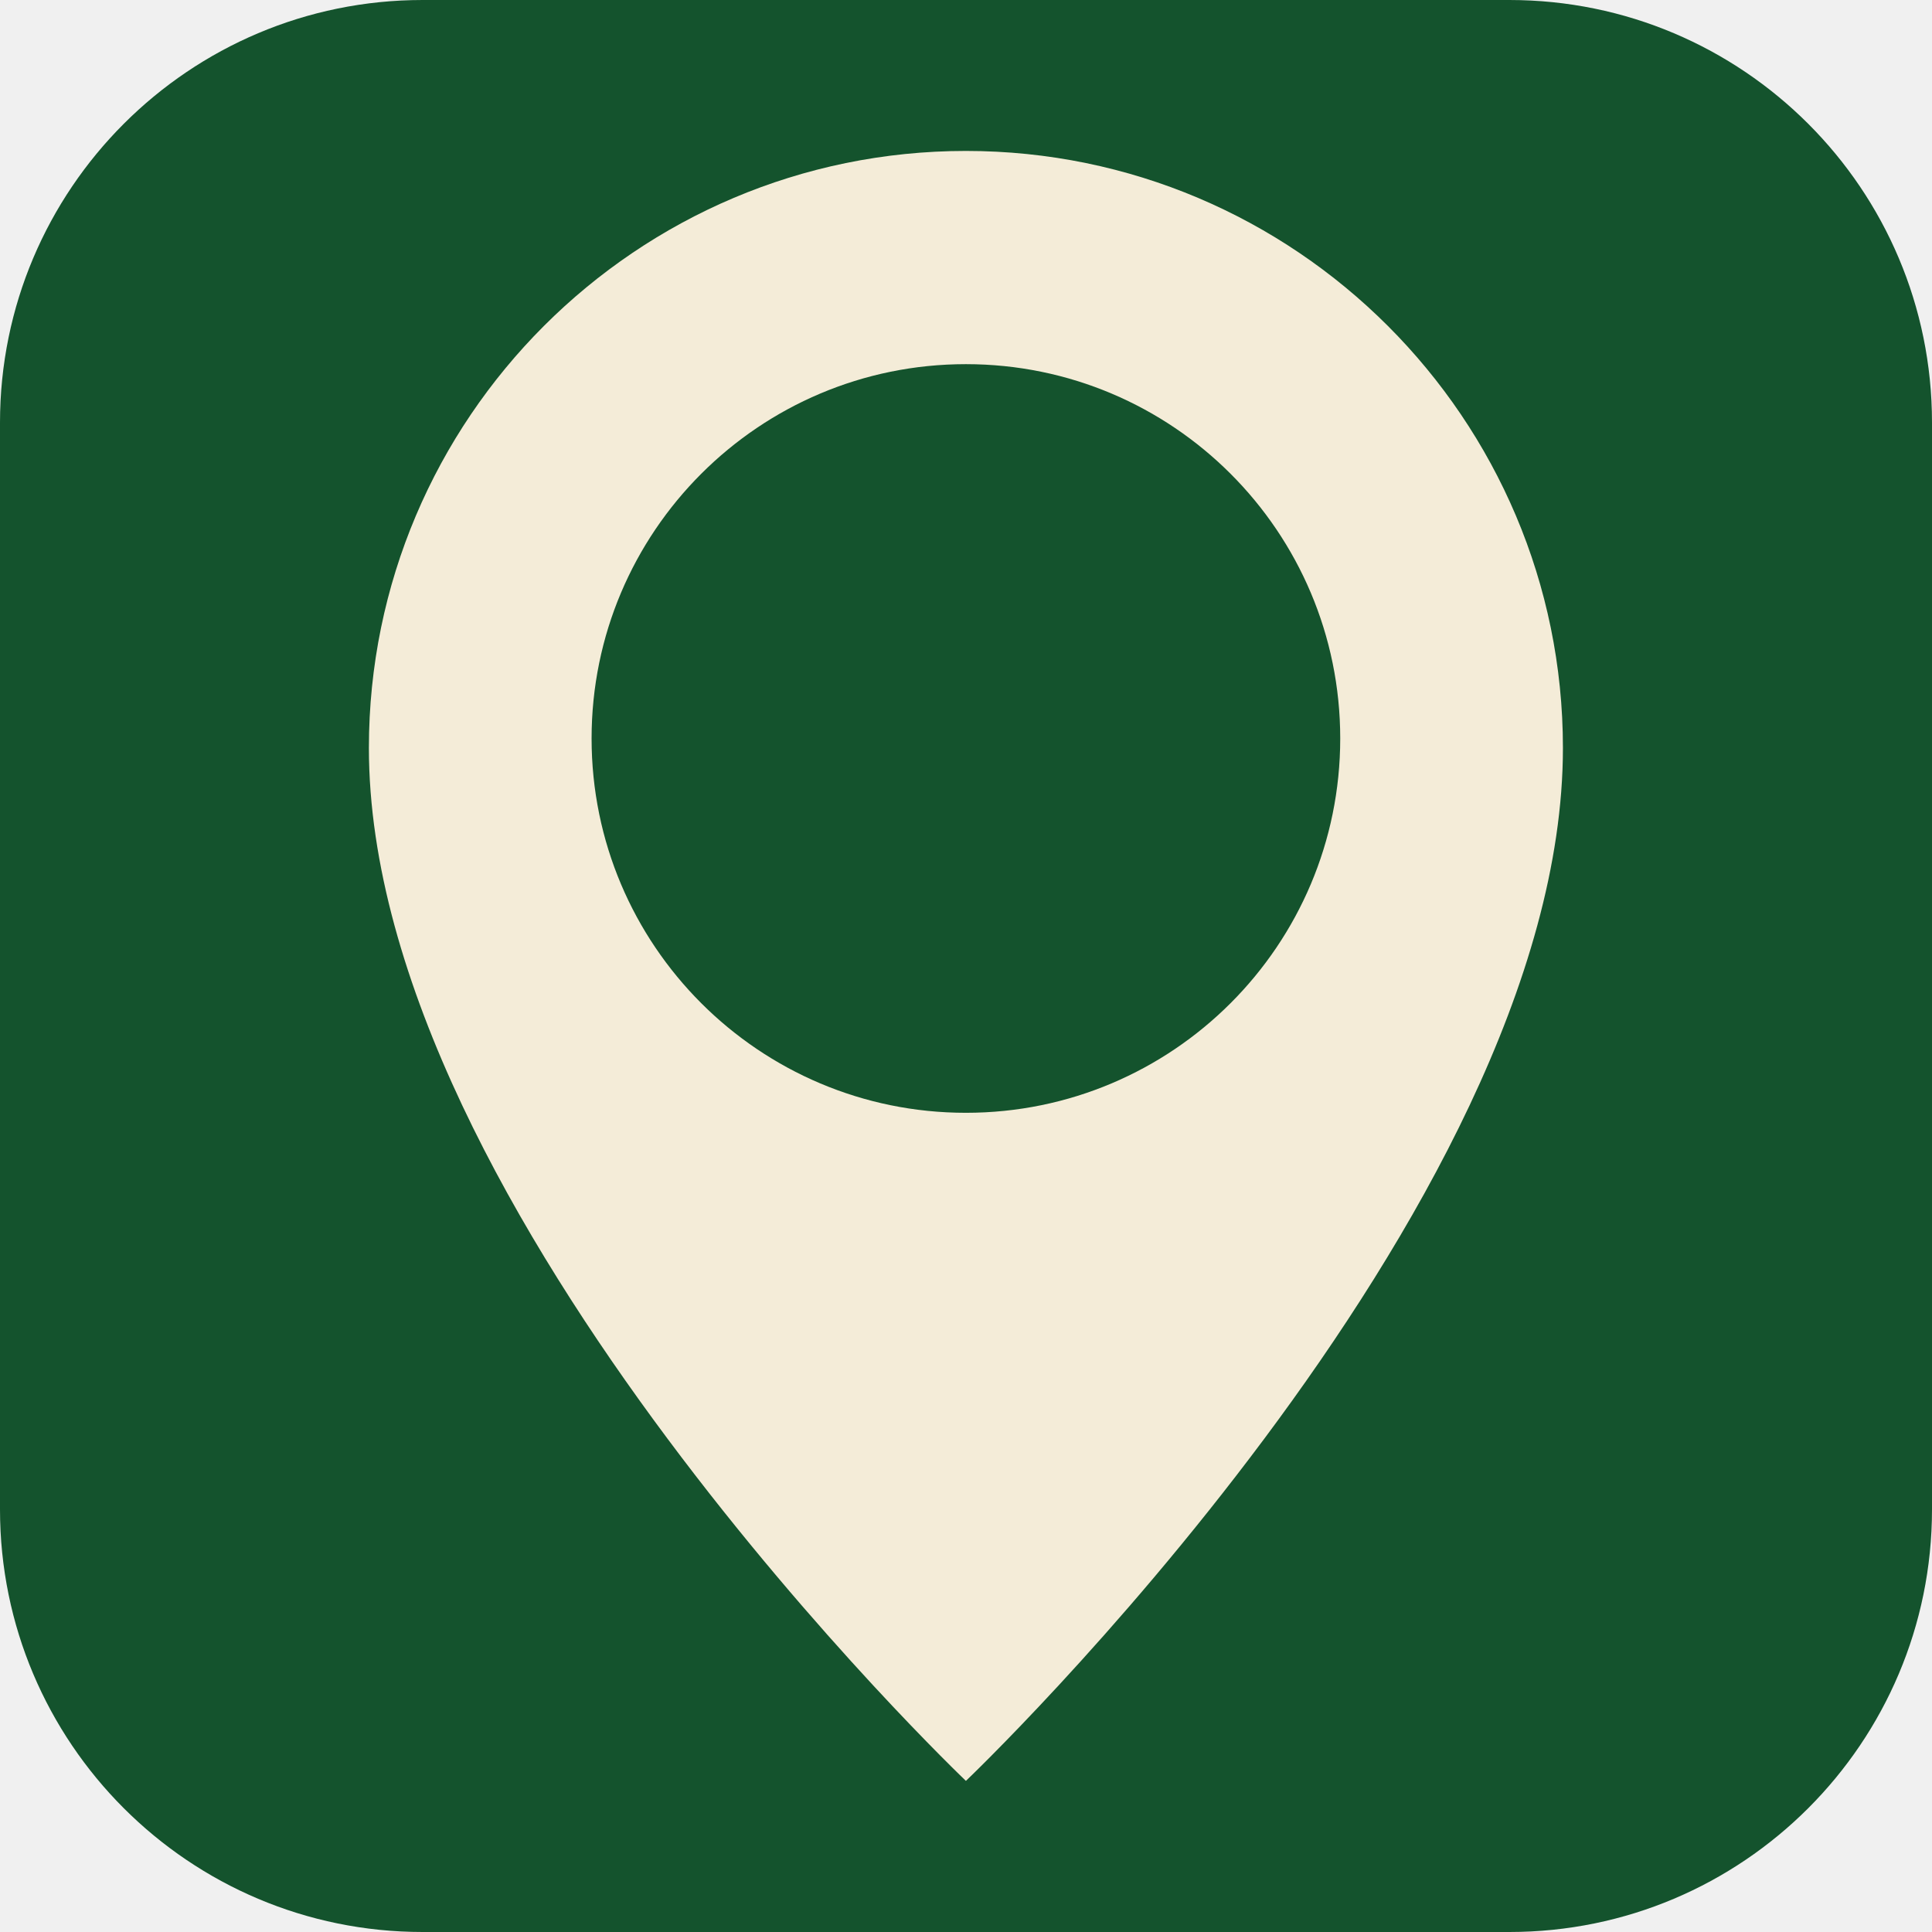
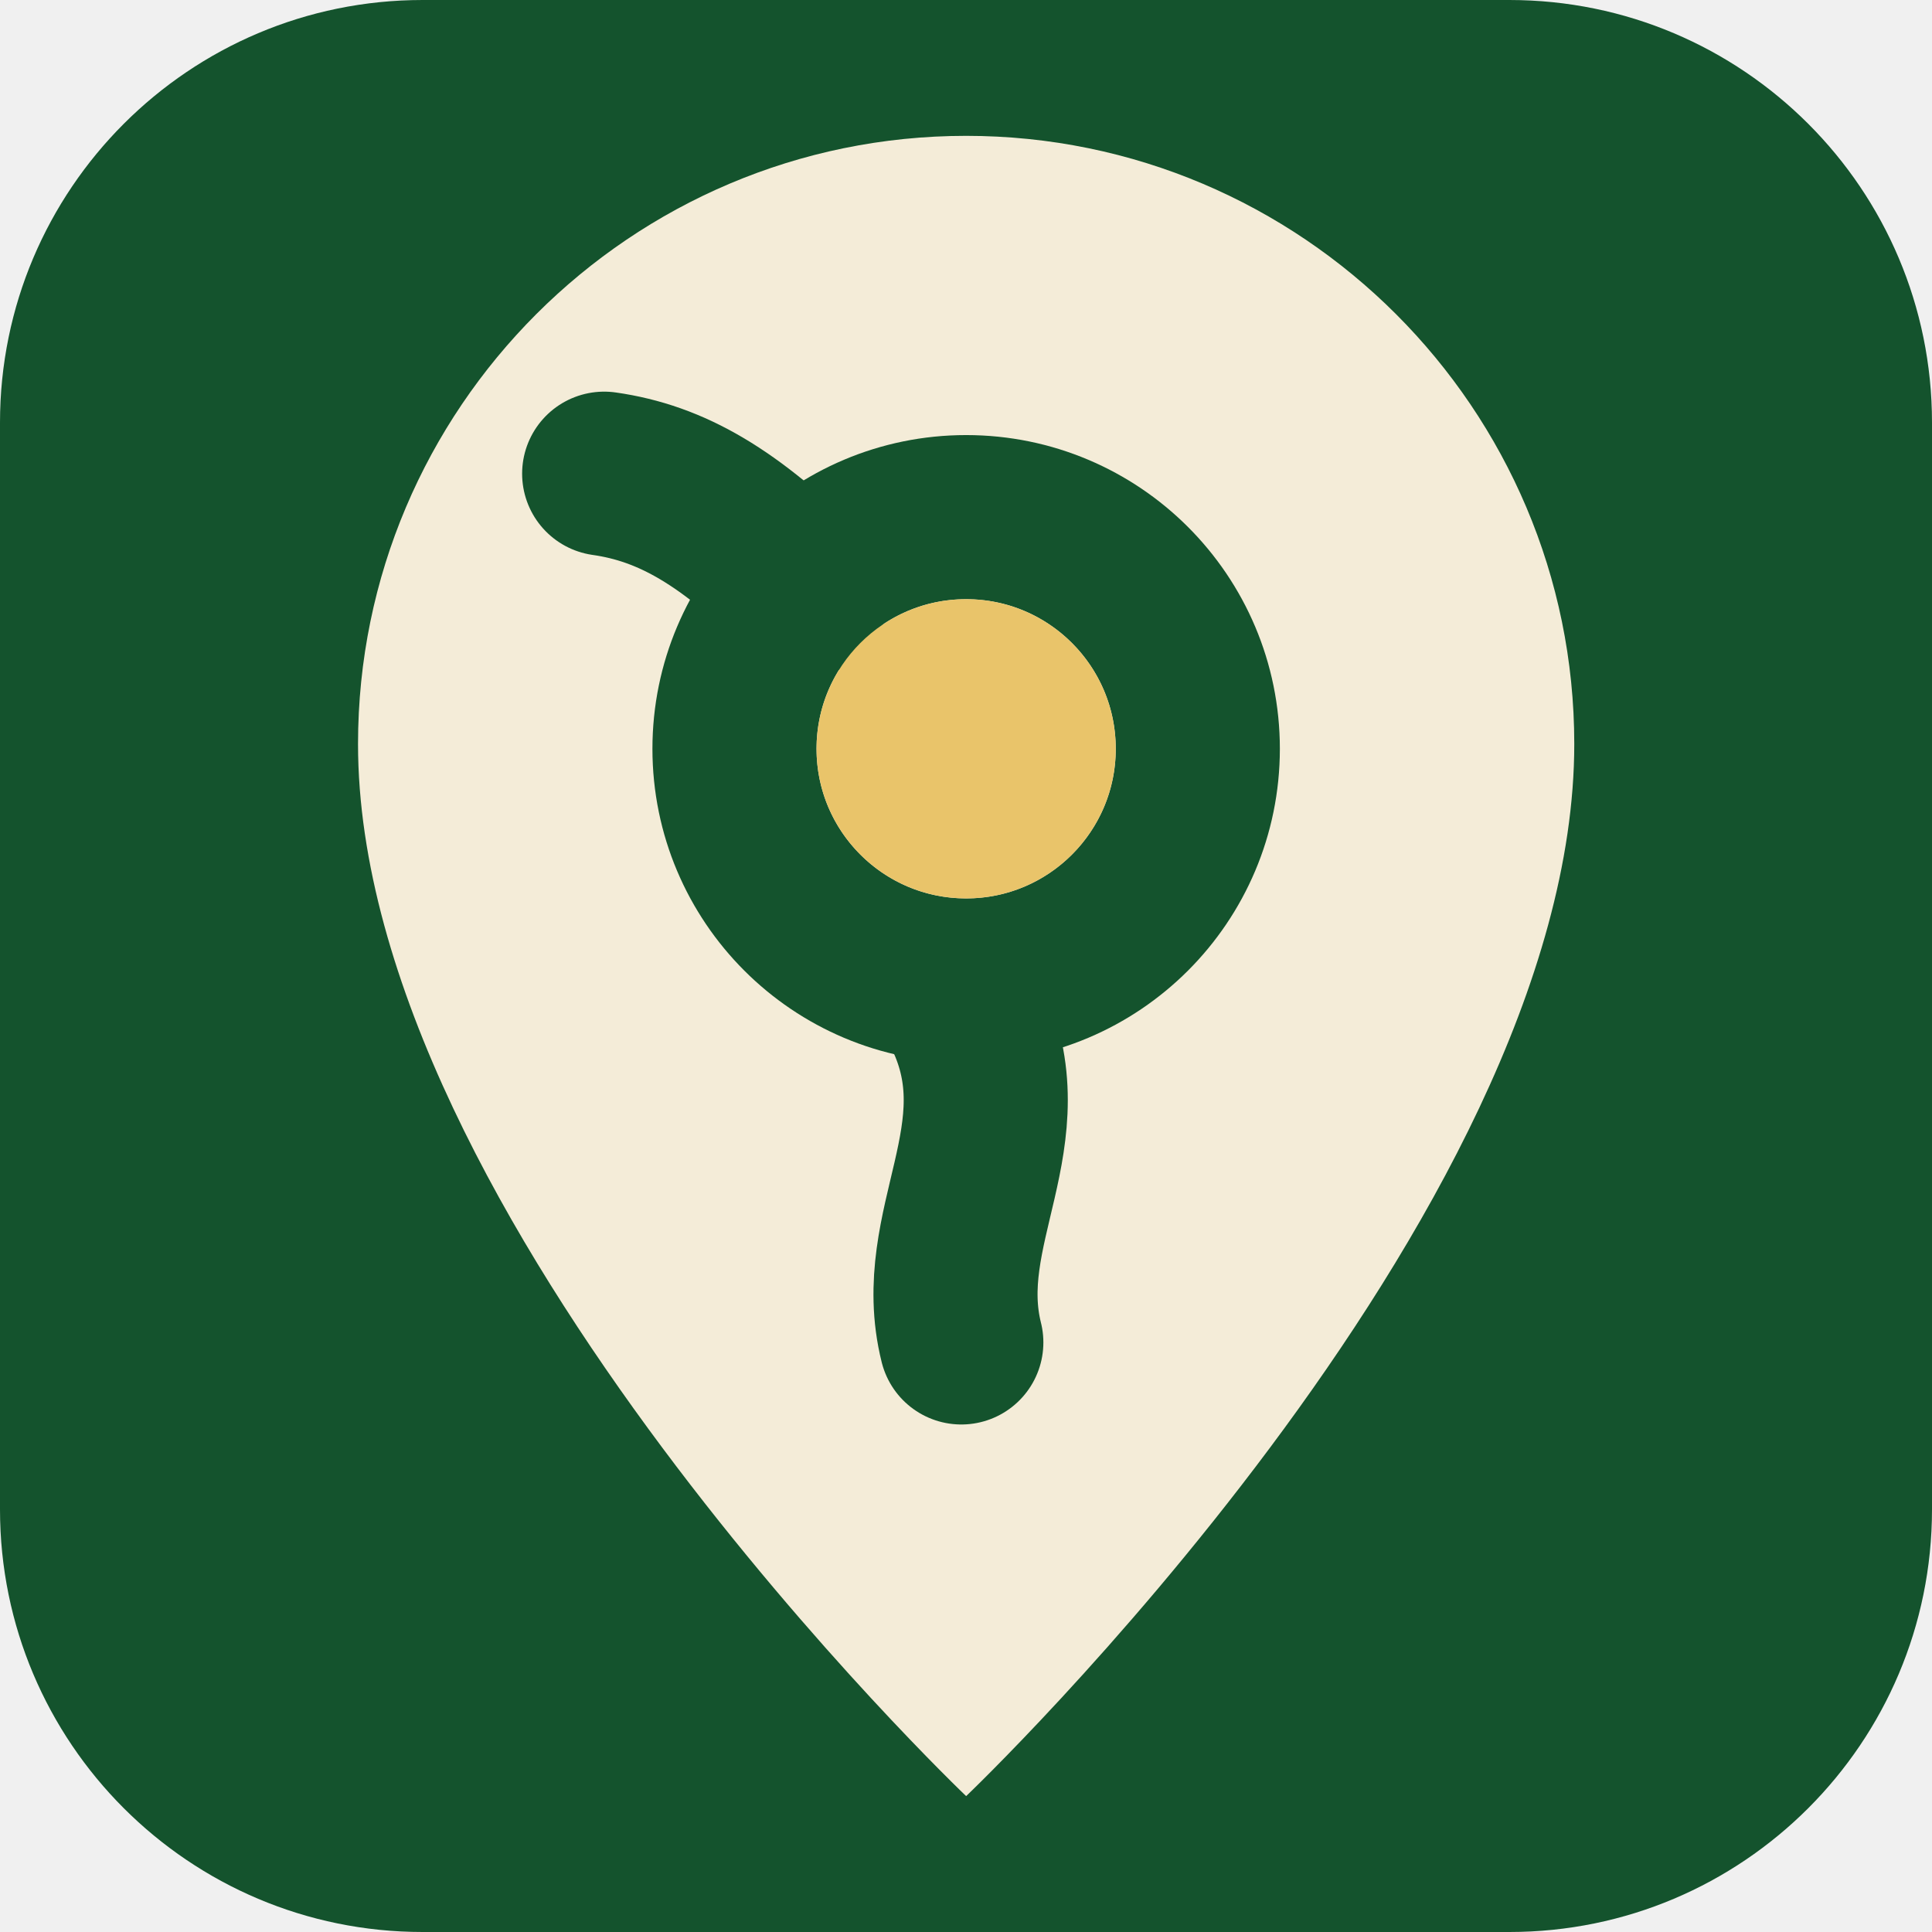
<svg xmlns="http://www.w3.org/2000/svg" width="32" height="32" viewBox="0 0 32 32" role="img" aria-label="Paluma Trails">
  <rect width="32" height="32" rx="7" fill="#14532D" />
-   <path transform="translate(6.11 2.50) scale(0.03924) translate(-260 -176)" fill="#F4ECD8" fill-rule="evenodd" d="M512 176C373 176 260 289 260 428C260 624 512 864 512 864C512 864 764 624 764 428C764 289 651 176 512 176ZM354 424A158 158 0 1 0 670 424A158 158 0 1 0 354 424Z" />
+   <g transform="translate(5.93 2.25) scale(0.03997) translate(-260 -176)">
+     <mask id="pin14">
+       <rect x="252" y="168" width="520" height="704" fill="#fff" />
+       <g fill="none" stroke="#000" stroke-width="68" stroke-linecap="round">
+         <circle cx="512" cy="430" r="96" />
+         <path d="M512 540C536 590 498 628 510 676" />
+         <path d="M446 366C414 334 390 320 362 316" />
+       </g>
+     </mask>
+     <path fill="#F4ECD8" mask="url(#pin14)" d="M512 176C373 176 260 289 260 428C260 624 512 864 512 864C512 864 764 624 764 428C764 289 651 176 512 176Z" />
+     <circle cx="512" cy="430" r="62" fill="#E9C46A" />
+   </g>
</svg>
